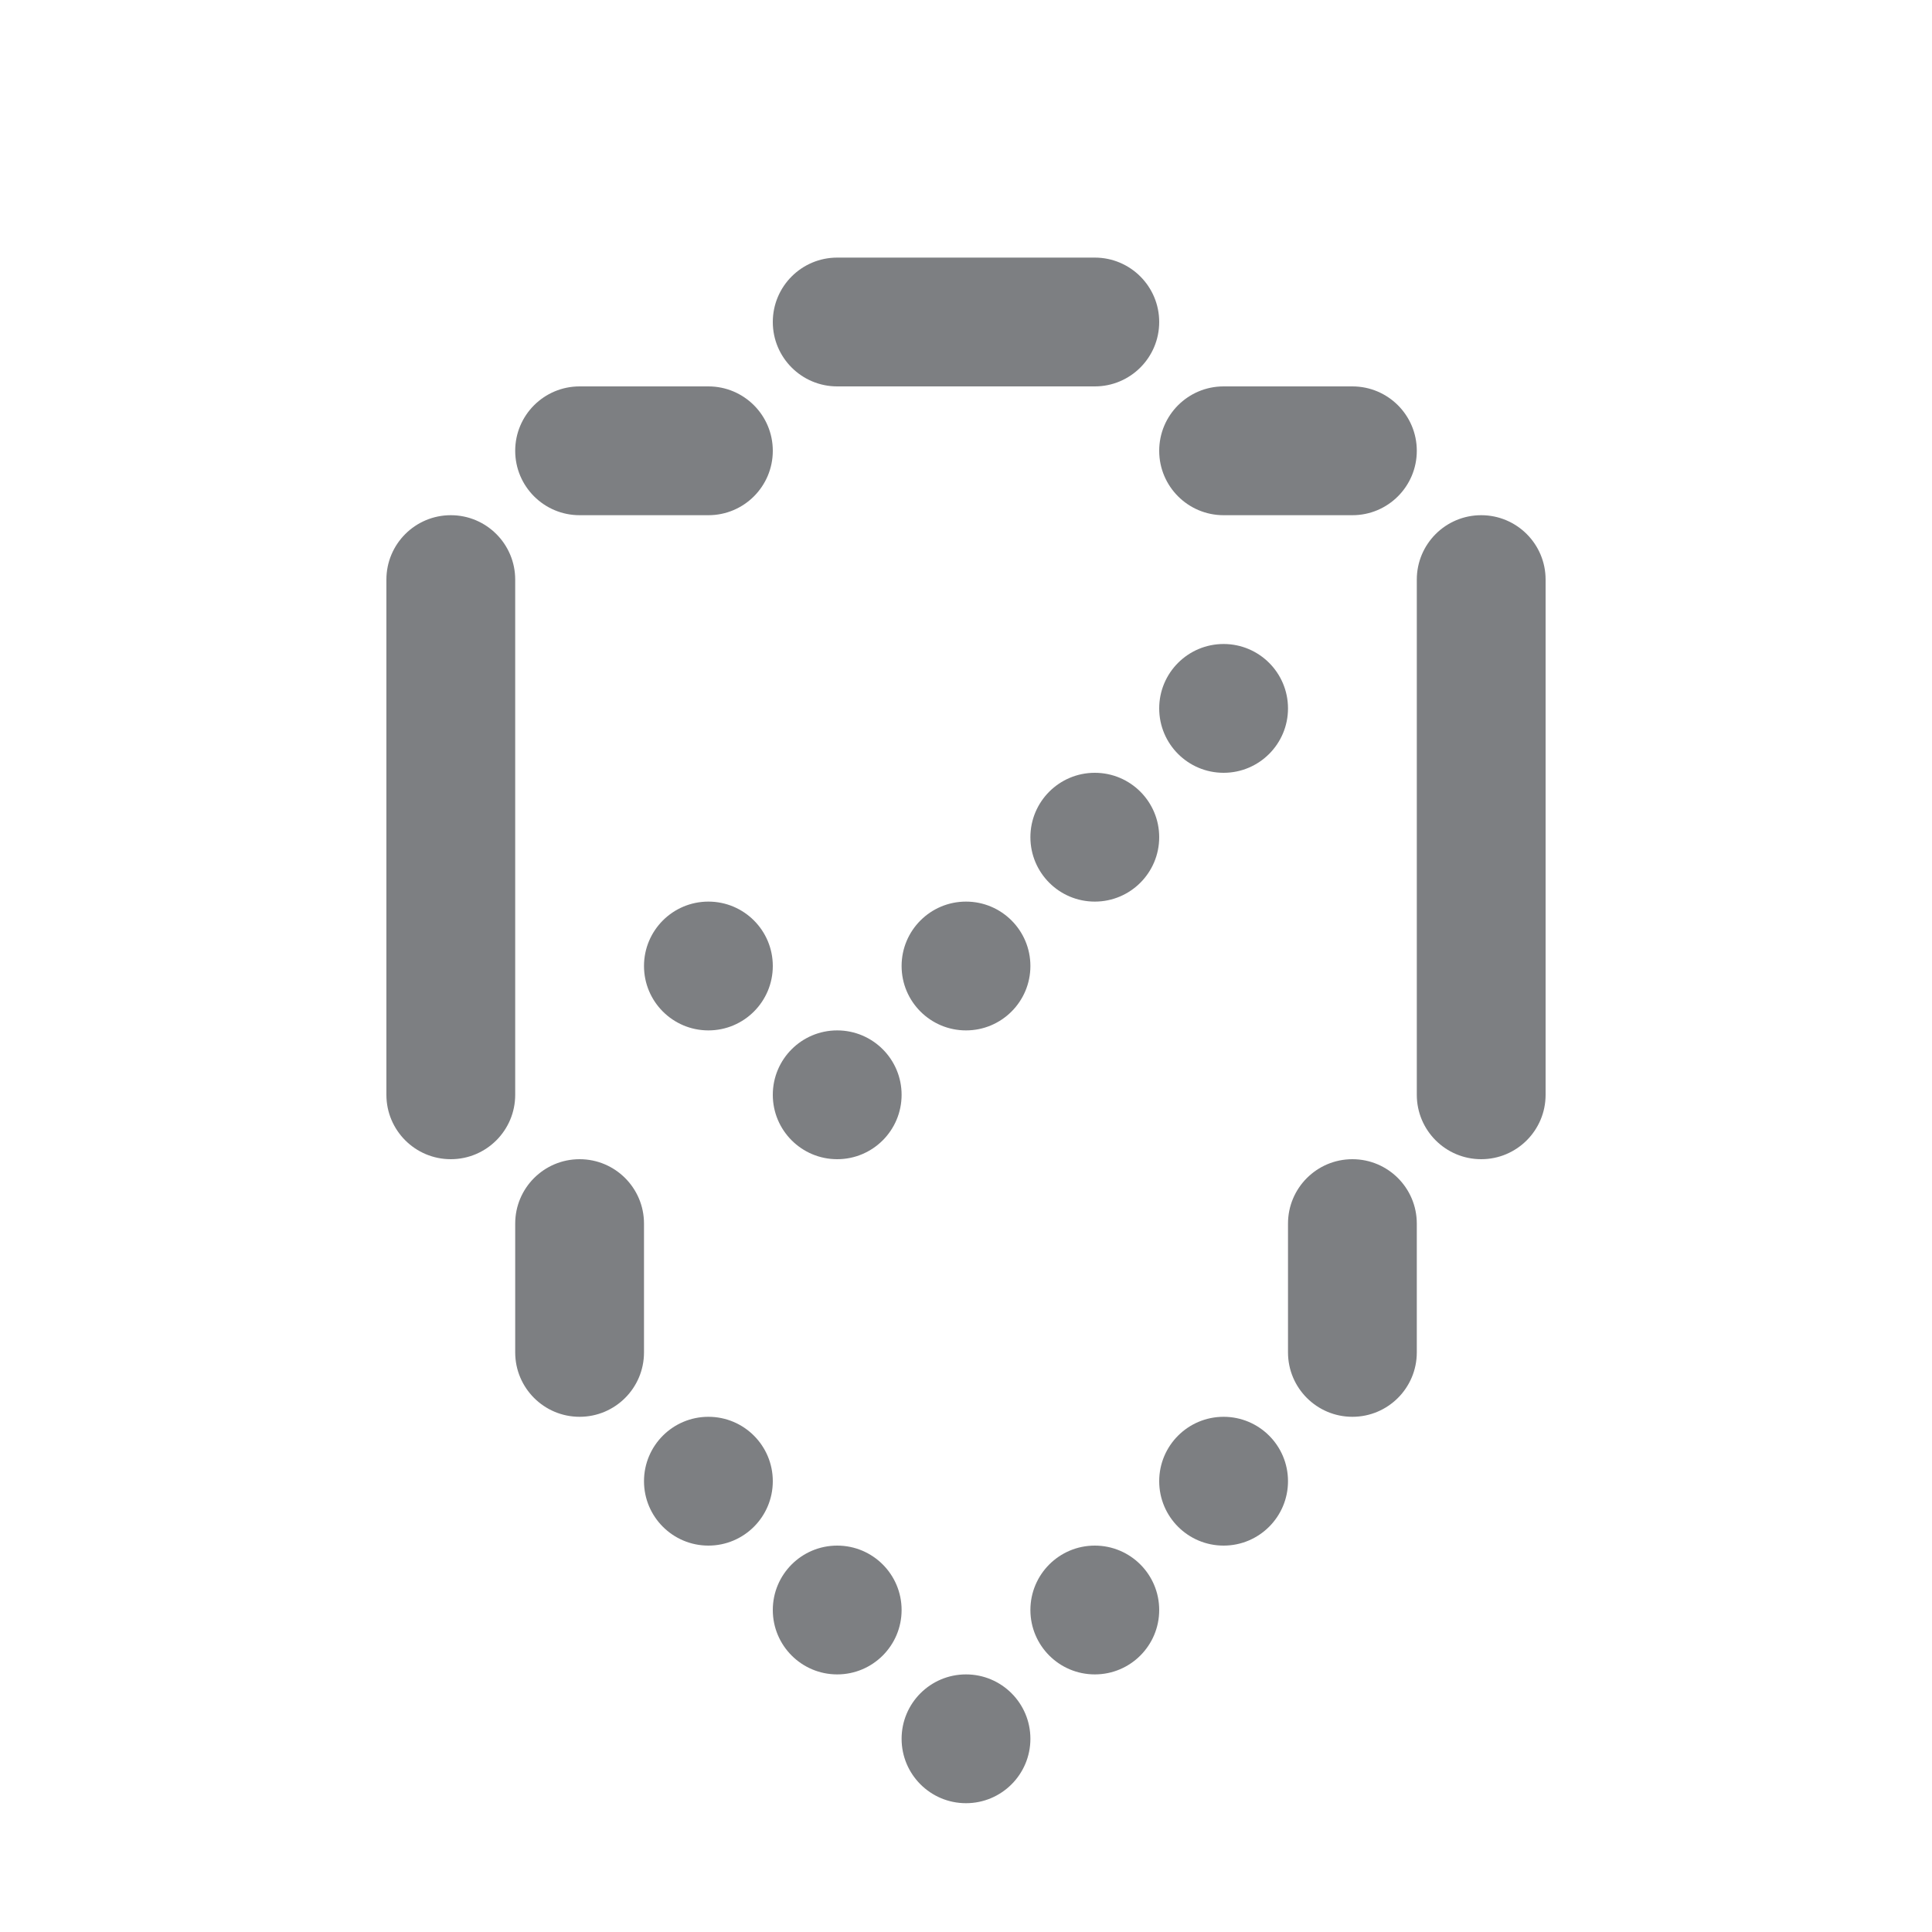
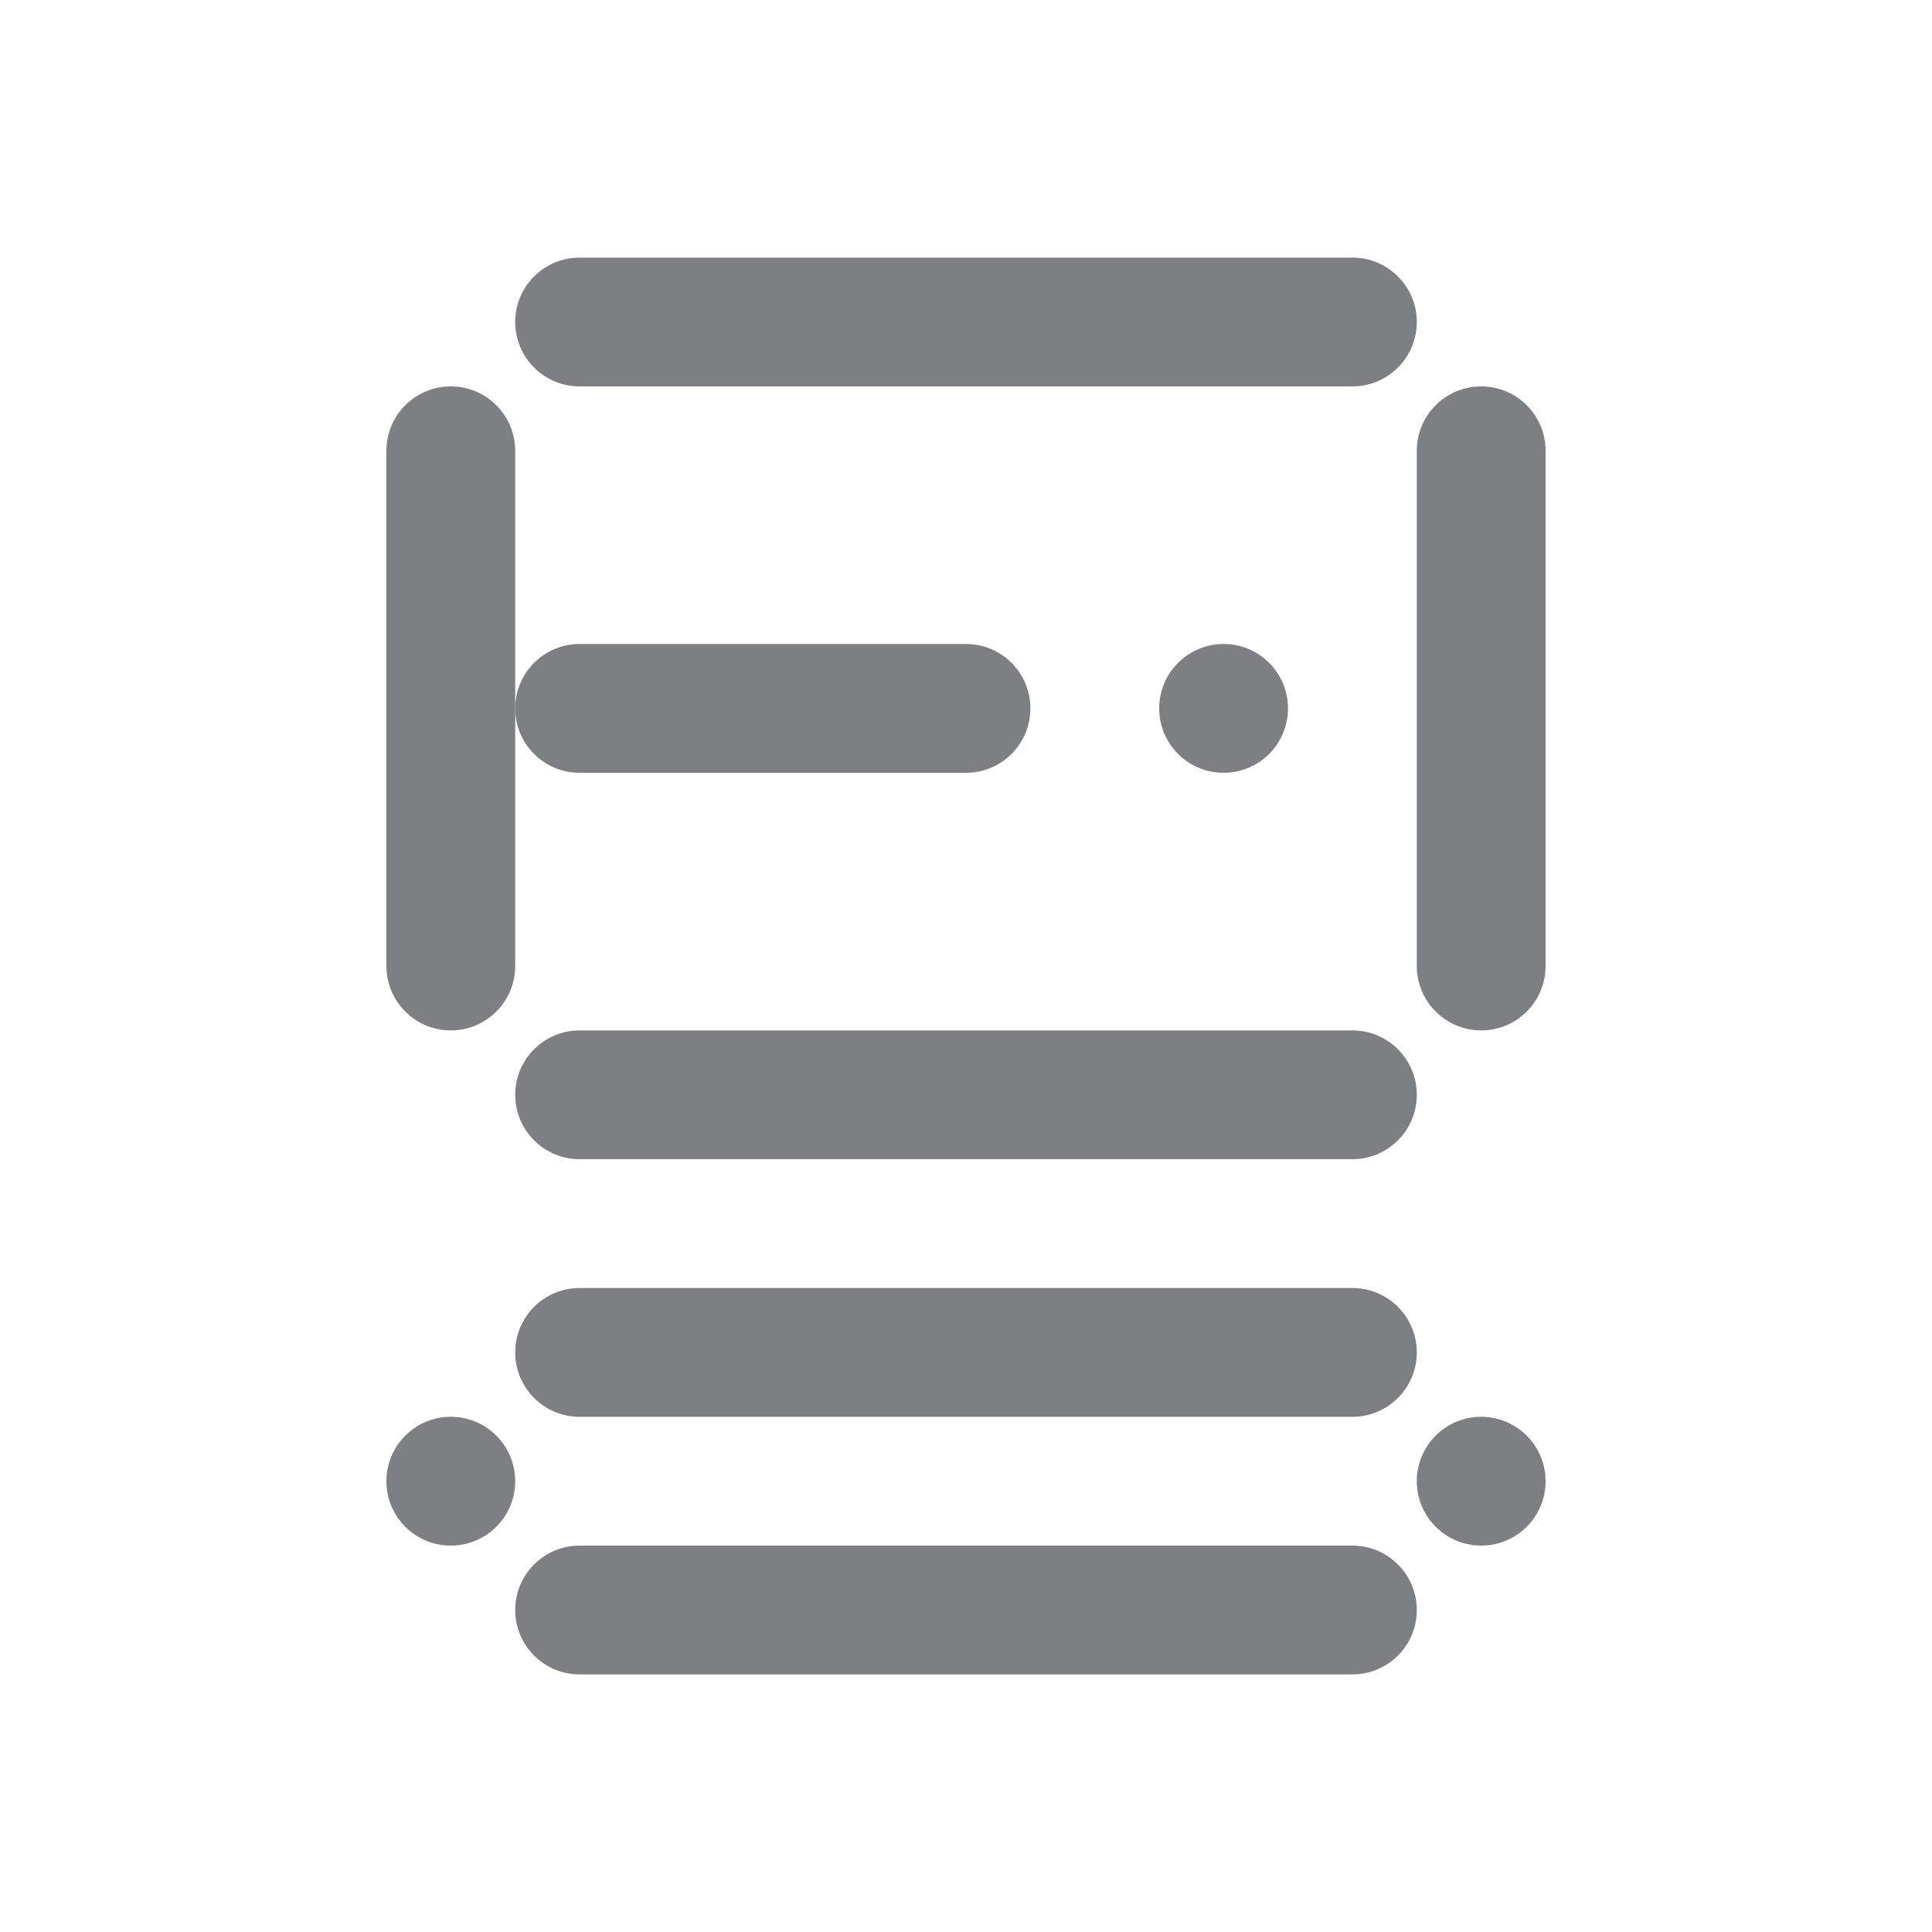
<svg xmlns="http://www.w3.org/2000/svg" width="18" height="18" viewBox="0 0 18 18" fill="none">
-   <rect x="7.2" y="2.4" width="3.6" height="1.2" rx="0.6" fill="#7D7F82" />
-   <rect x="4.8" y="3.6" width="2.4" height="1.2" rx="0.6" fill="#7D7F82" />
-   <rect x="10.8" y="3.6" width="2.4" height="1.2" rx="0.6" fill="#7D7F82" />
-   <rect x="3.6" y="4.8" width="1.2" height="6" rx="0.6" fill="#7D7F82" />
-   <rect x="6" y="8.4" width="1.2" height="1.2" rx="0.6" fill="#7D7F82" />
-   <rect x="7.2" y="9.6" width="1.2" height="1.2" rx="0.6" fill="#7D7F82" />
-   <rect x="8.4" y="8.4" width="1.2" height="1.2" rx="0.6" fill="#7D7F82" />
-   <rect x="9.6" y="7.2" width="1.2" height="1.2" rx="0.6" fill="#7D7F82" />
+   <rect x="4.8" y="6" width="4.8" height="1.2" rx="0.6" fill="#7D7F82" />
  <rect x="10.8" y="6" width="1.2" height="1.2" rx="0.6" fill="#7D7F82" />
-   <rect x="13.2" y="4.8" width="1.2" height="6" rx="0.6" fill="#7D7F82" />
-   <rect x="4.8" y="10.8" width="1.2" height="2.4" rx="0.6" fill="#7D7F82" />
-   <rect x="12" y="10.8" width="1.2" height="2.4" rx="0.6" fill="#7D7F82" />
-   <rect x="6" y="13.2" width="1.2" height="1.2" rx="0.6" fill="#7D7F82" />
-   <rect x="7.2" y="14.4" width="1.2" height="1.2" rx="0.6" fill="#7D7F82" />
-   <rect x="8.4" y="15.6" width="1.2" height="1.2" rx="0.6" fill="#7D7F82" />
-   <rect x="9.6" y="14.4" width="1.2" height="1.2" rx="0.6" fill="#7D7F82" />
-   <rect x="10.8" y="13.2" width="1.2" height="1.2" rx="0.6" fill="#7D7F82" />
+   <rect x="3.6" y="13.2" width="1.2" height="1.2" rx="0.6" fill="#7D7F82" />
+   <rect x="13.2" y="13.2" width="1.2" height="1.2" rx="0.6" fill="#7D7F82" />
+   <rect x="13.2" y="3.6" width="1.2" height="6" rx="0.6" fill="#7D7F82" />
+   <rect x="3.6" y="3.6" width="1.2" height="6" rx="0.6" fill="#7D7F82" />
+   <rect x="4.8" y="2.4" width="8.4" height="1.2" rx="0.6" fill="#7D7F82" />
+   <rect x="4.8" y="9.6" width="8.4" height="1.2" rx="0.6" fill="#7D7F82" />
+   <rect x="4.8" y="12" width="8.4" height="1.2" rx="0.6" fill="#7D7F82" />
+   <rect x="4.8" y="14.4" width="8.4" height="1.2" rx="0.6" fill="#7D7F82" />
</svg>
